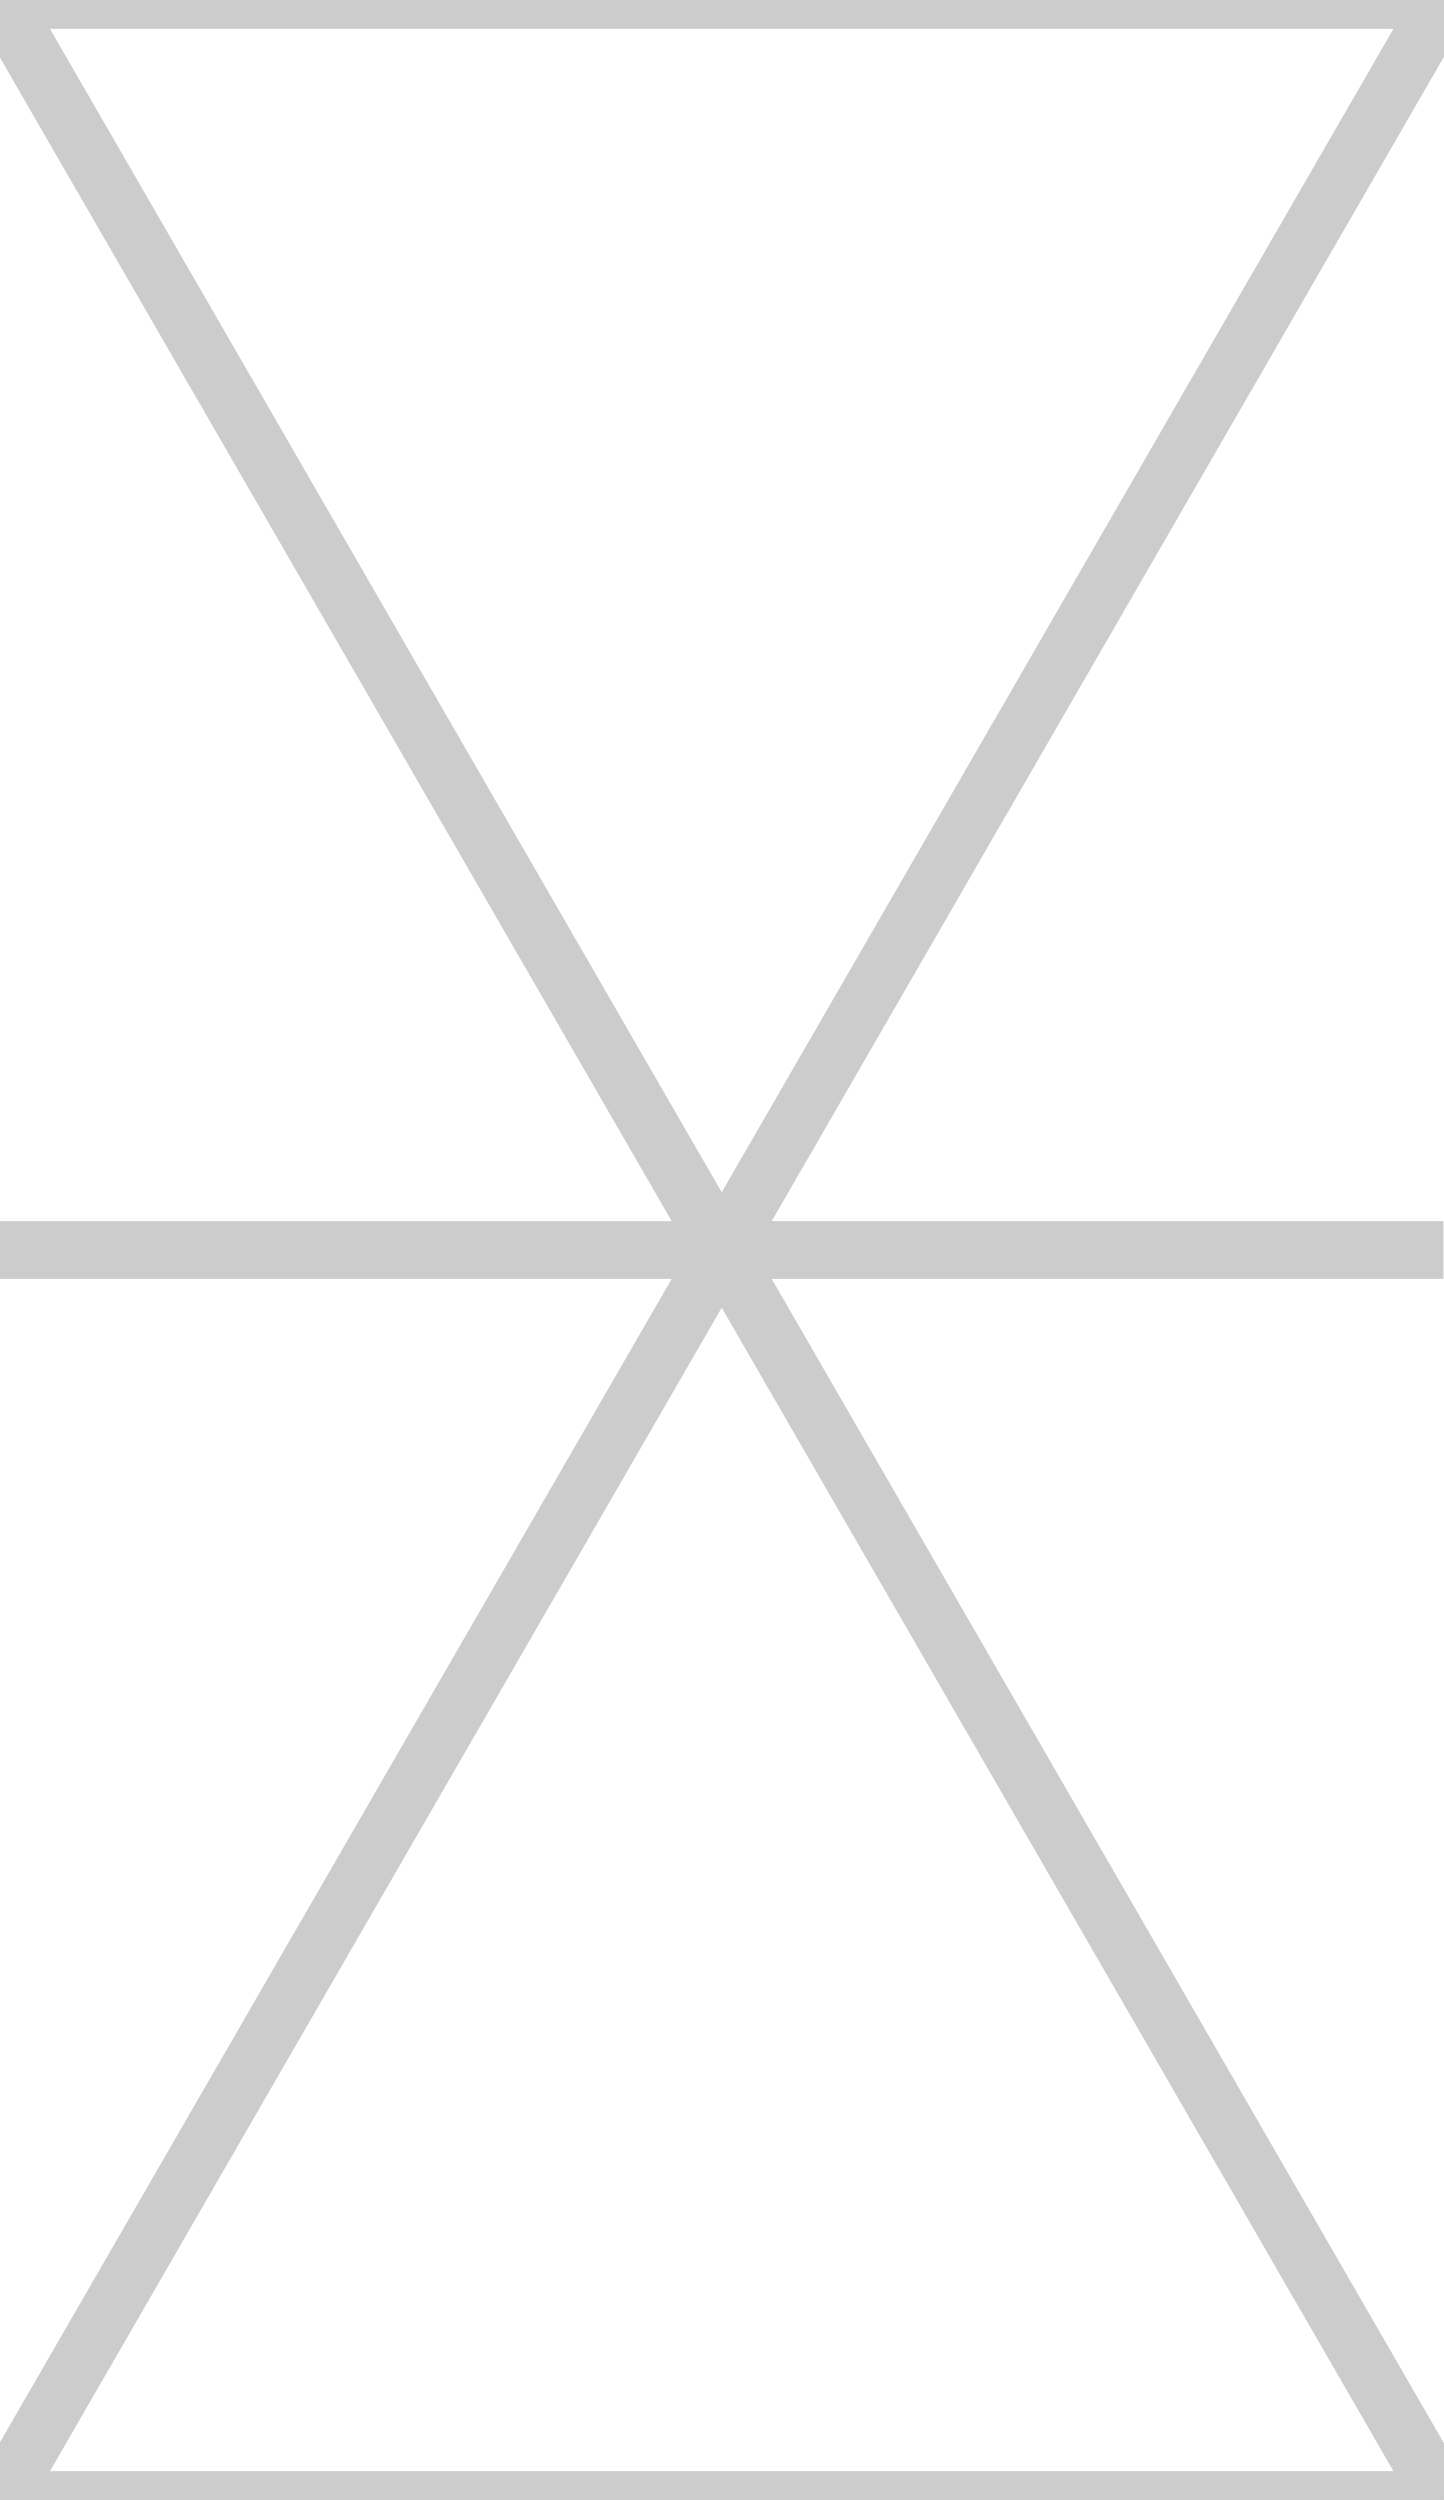
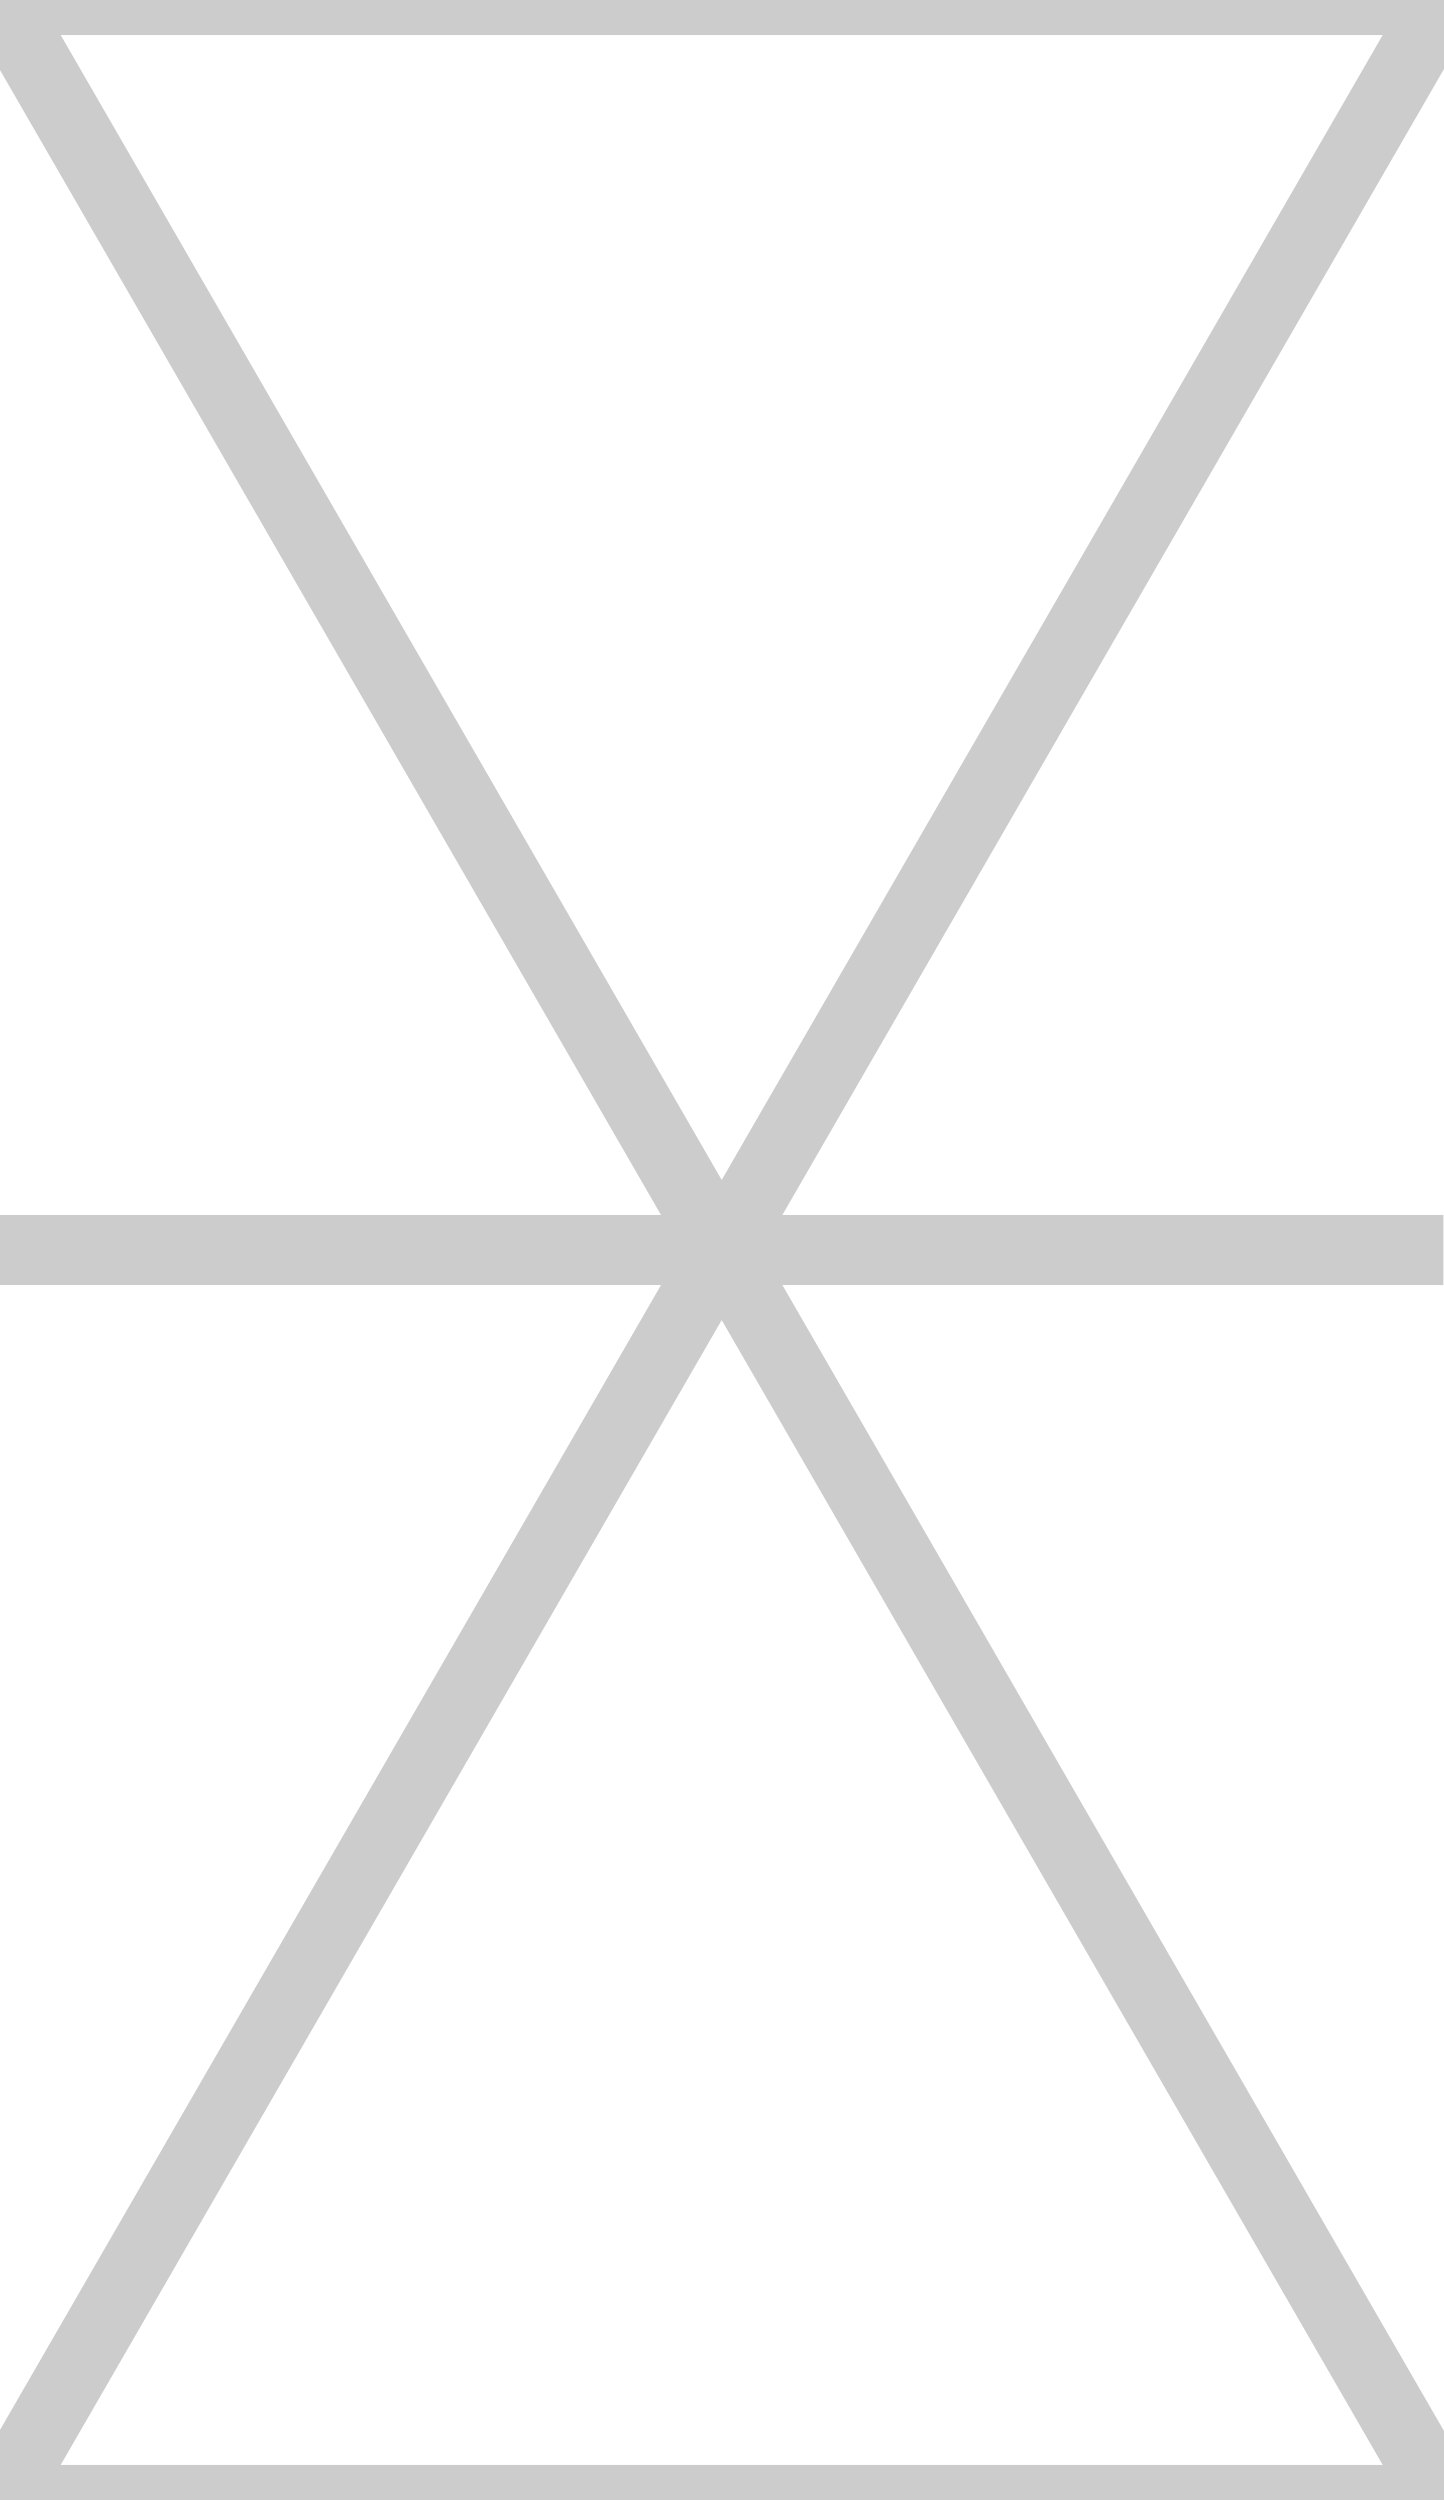
- <svg xmlns="http://www.w3.org/2000/svg" width="1250" height="2165" id="svg2" version="1.1">
+ <svg xmlns="http://www.w3.org/2000/svg" width="515" height="892" id="svg2" version="1.1">
  <defs id="defs4" />
-   <g id="layer1" transform="translate(0,1112.638)">
-     <path style="fill:none;stroke:#cccccc;stroke-width:50;stroke-linecap:butt;stroke-linejoin:miter;stroke-opacity:1;stroke-miterlimit:4;stroke-dasharray:none" d="M 0,2165 1250,-1.7382813e-5" id="path3891" transform="translate(0,-1112.638)" />
-     <path style="fill:none;stroke:#cccccc;stroke-width:50;stroke-linecap:butt;stroke-linejoin:miter;stroke-miterlimit:4;stroke-opacity:1;stroke-dasharray:none" d="m 1250,1052.362 -1250,-2165" id="path3891-5" />
-     <path style="fill:none;stroke:#cccccc;stroke-width:50;stroke-linecap:butt;stroke-linejoin:miter;stroke-opacity:1;stroke-miterlimit:4;stroke-dasharray:none" d="m 0,2165 1250,0" id="path3911" transform="translate(0,-1112.638)" />
-     <path style="fill:none;stroke:#cccccc;stroke-width:50;stroke-linecap:butt;stroke-linejoin:miter;stroke-miterlimit:4;stroke-opacity:1;stroke-dasharray:none" d="m 0,-1112.638 1250,0" id="path3911-1" />
-     <path style="fill:none;stroke:#cccccc;stroke-width:50;stroke-linecap:butt;stroke-linejoin:miter;stroke-miterlimit:4;stroke-opacity:1;stroke-dasharray:none" d="M 5.0000001e-6,-30.138 1250,-30.138" id="path3911-1-1" />
+   <g id="layer2" style="display:none">
+     <rect style="fill:#ff0000;fill-opacity:1;stroke:none" id="rect3775" width="515" height="892" x="0" y="0" />
+   </g>
+   <g id="layer1" transform="translate(0,-160.3622)">
+     <path style="fill:none;stroke:#cccccc;stroke-width:25;stroke-linecap:square;stroke-linejoin:miter;stroke-miterlimit:4;stroke-opacity:1;stroke-dasharray:none" d="m 12.5,606.362 490,0" id="path2987" />
+     <path style="fill:none;stroke:#cccccc;stroke-width:25;stroke-linecap:butt;stroke-linejoin:miter;stroke-opacity:1;stroke-miterlimit:4;stroke-dasharray:none" d="m 0,160.362 257.5,446 257.5,-446 z" id="path3779" />
+     <path style="fill:none;stroke:#cccccc;stroke-width:25;stroke-linecap:butt;stroke-linejoin:miter;stroke-miterlimit:4;stroke-opacity:1;stroke-dasharray:none" d="m 0,1052.362 257.5,-446 257.5,446 z" id="path3779-7" />
  </g>
</svg>
